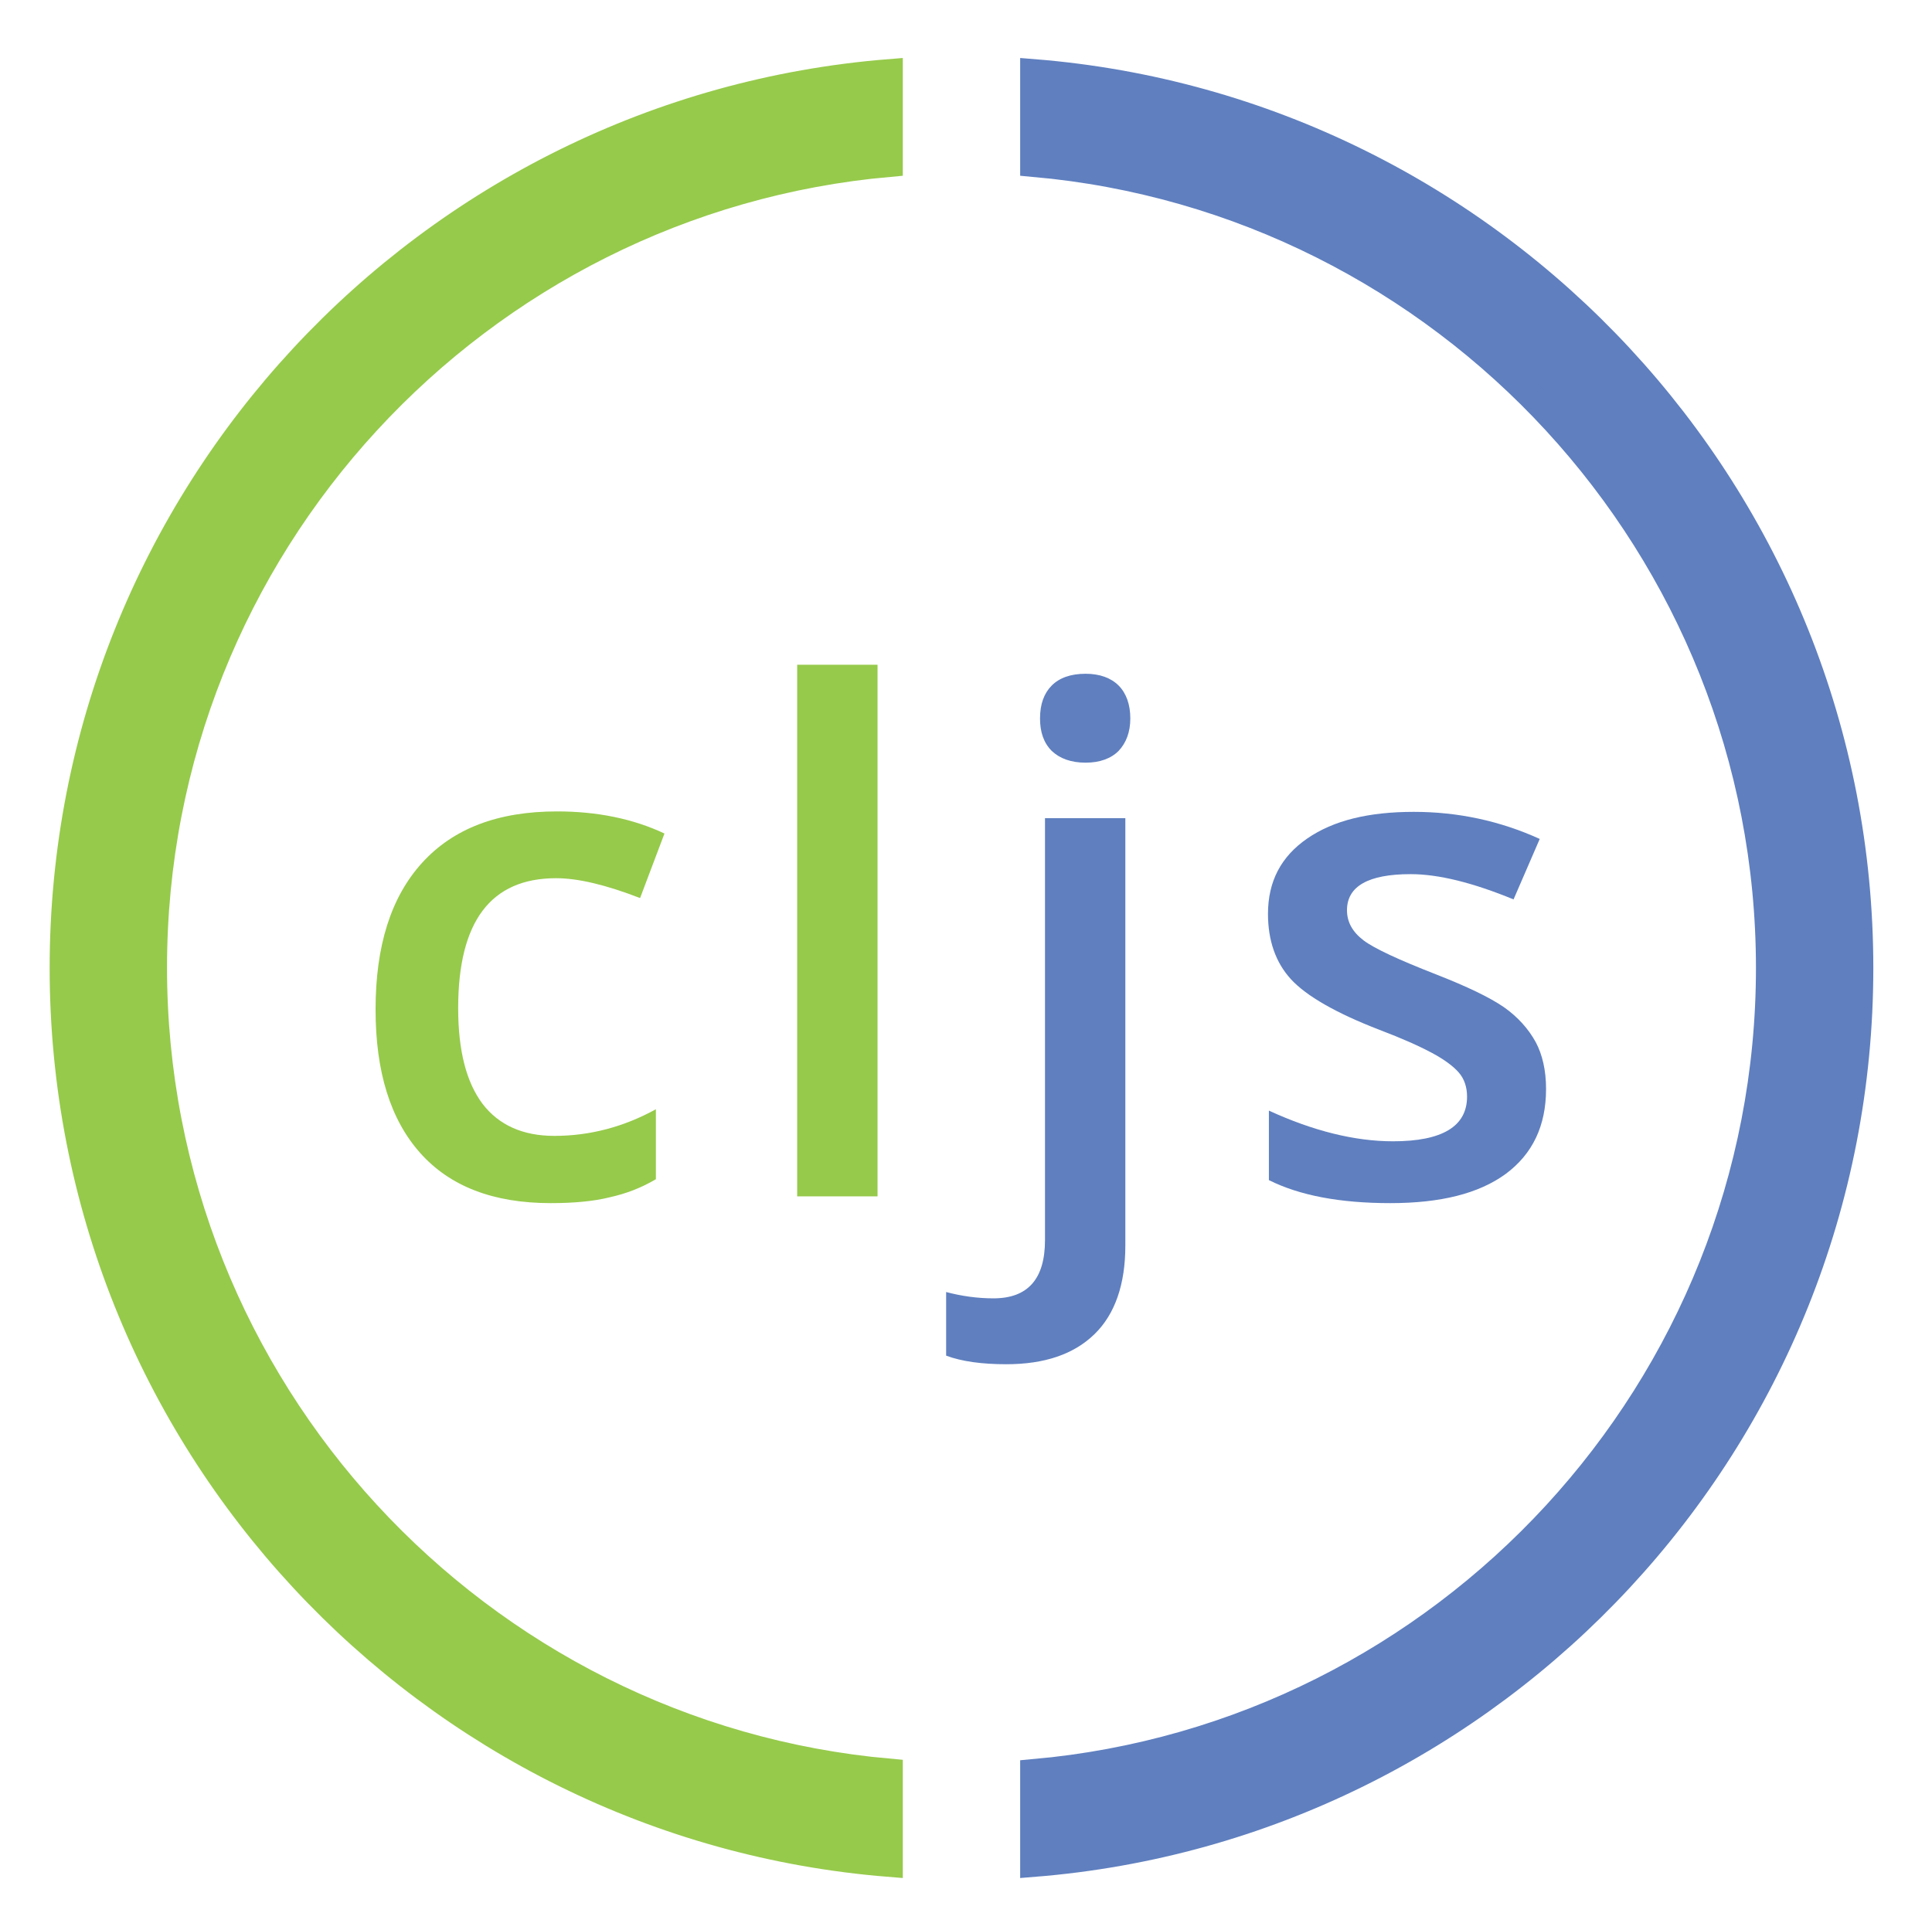
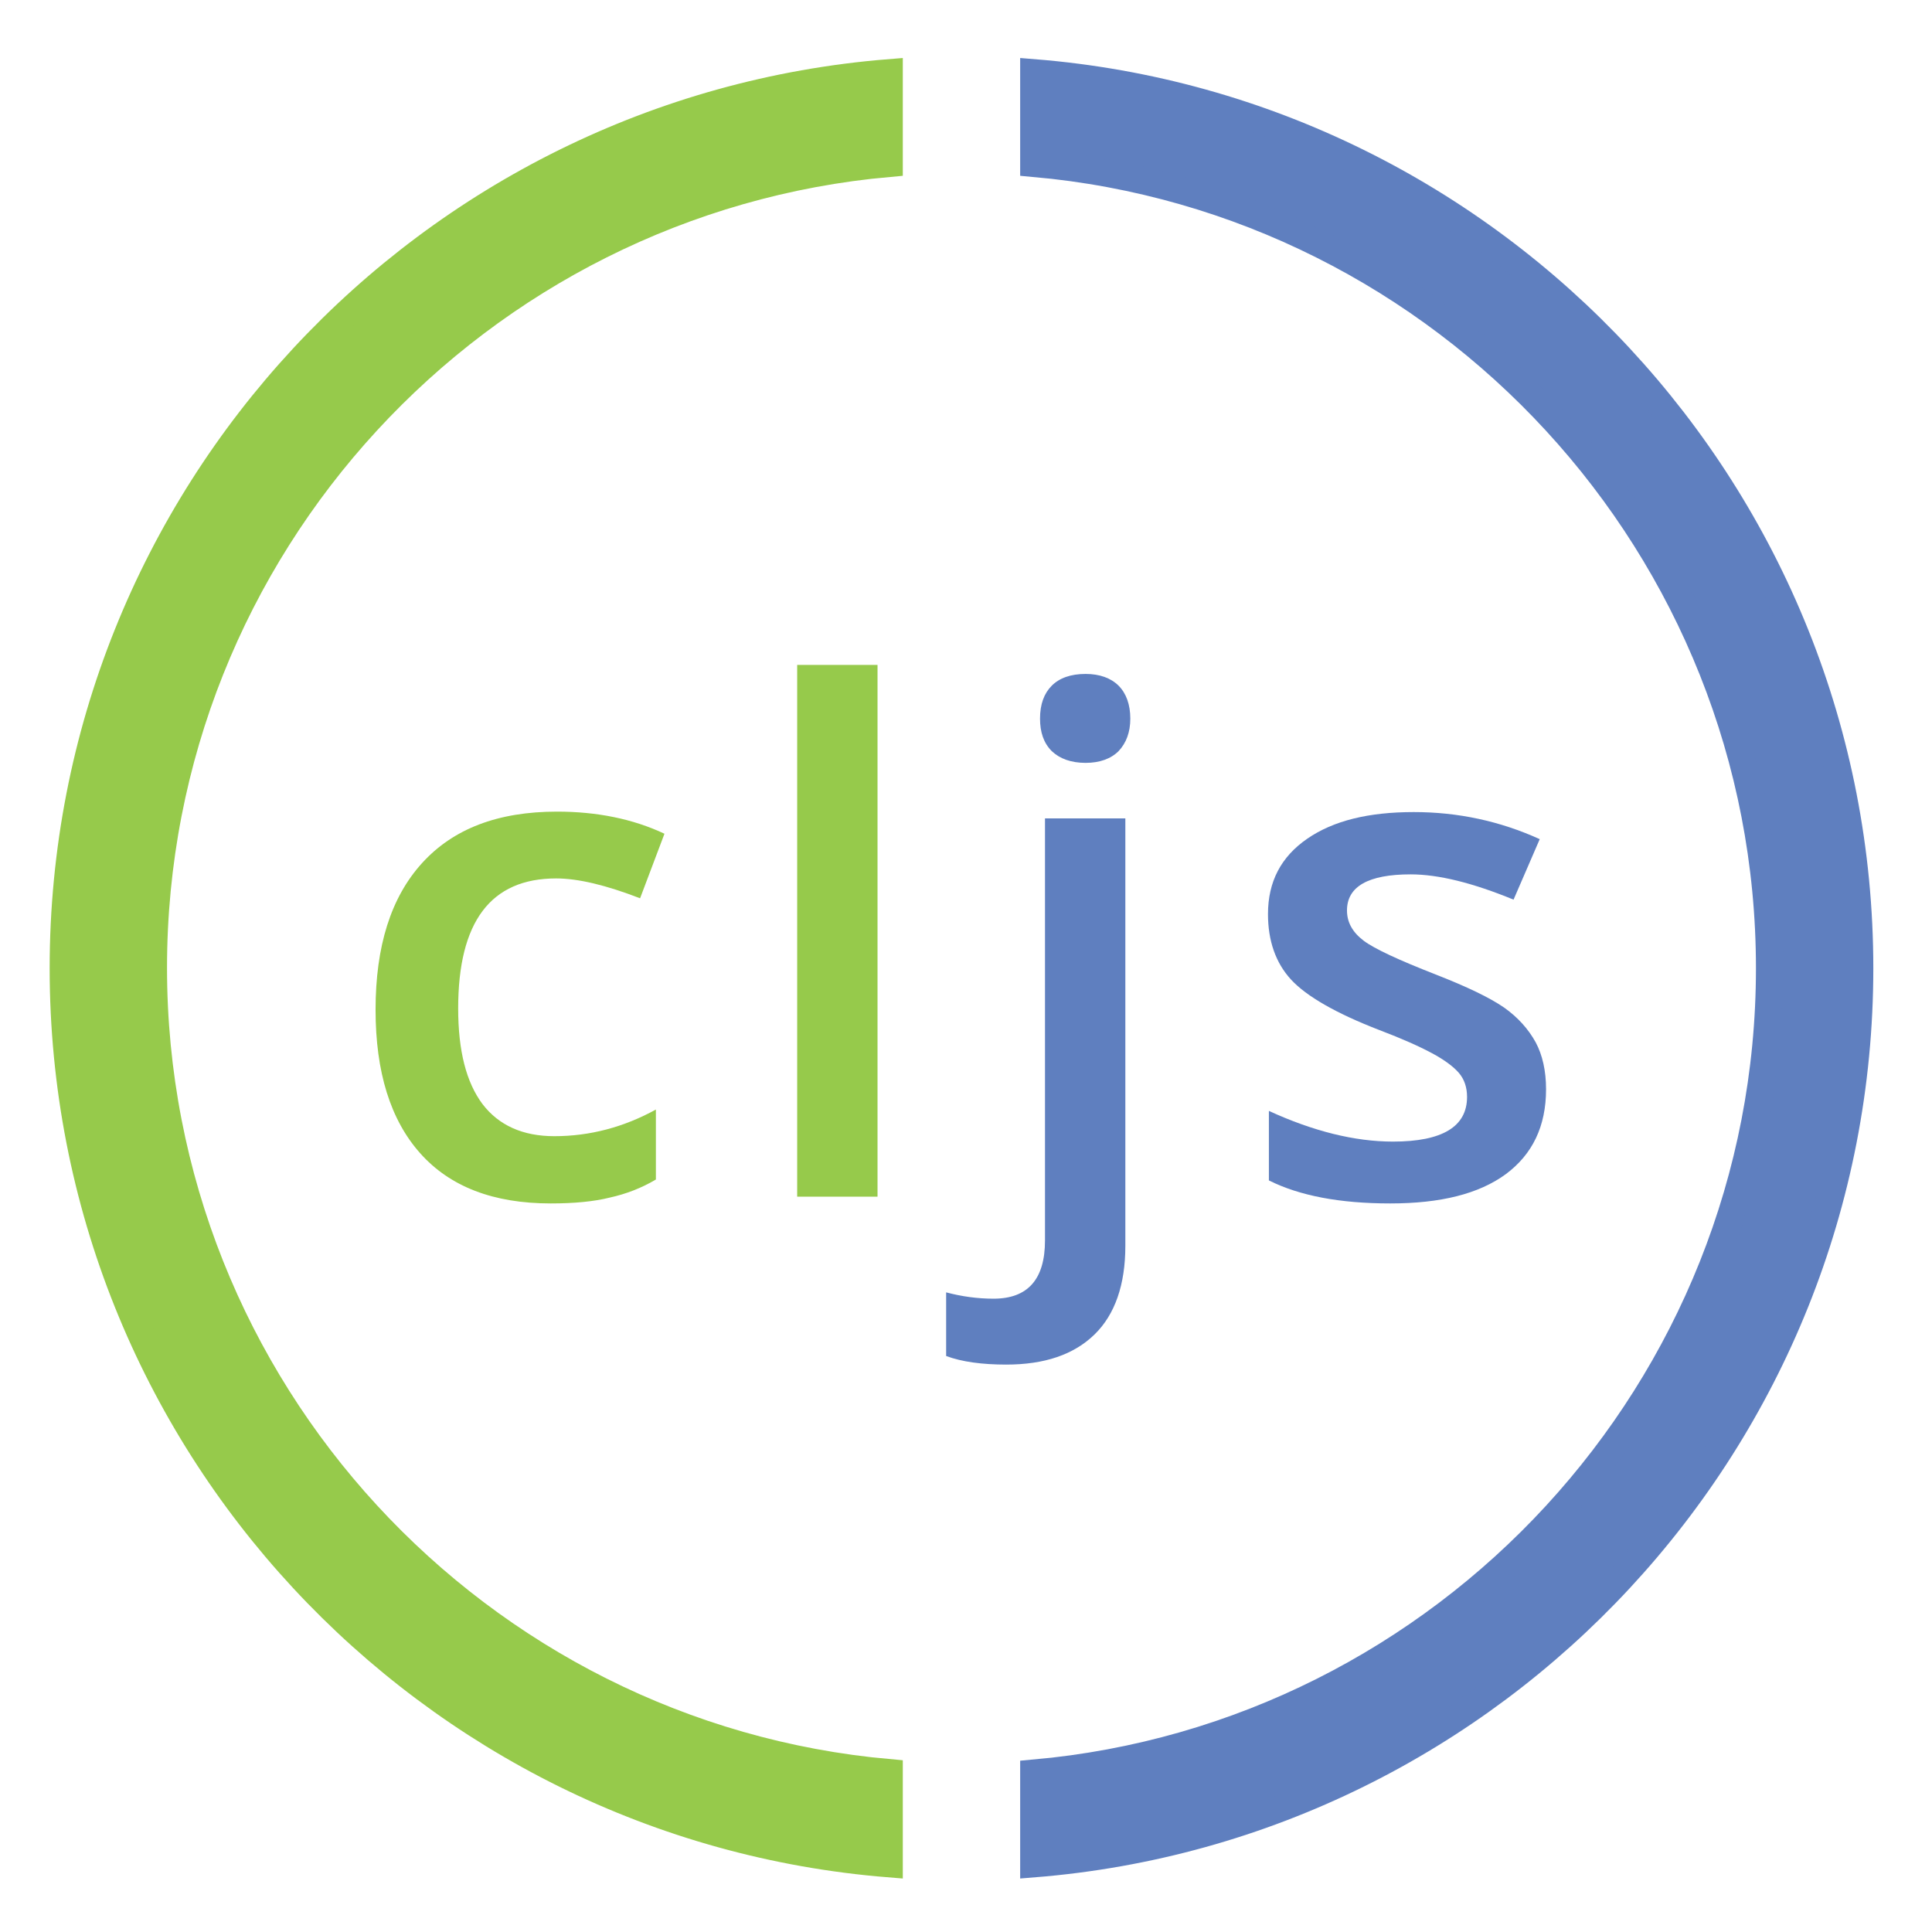
- <svg xmlns="http://www.w3.org/2000/svg" version="1.1" id="Layer_1" x="0px" y="0px" width="428px" height="426px" viewBox="0 0 428 426" enable-background="new 0 0 428 426" xml:space="preserve">
+ <svg xmlns="http://www.w3.org/2000/svg" version="1.1" id="Layer_1" x="0px" y="0px" width="428px" height="428px" viewBox="0 0 428 428" enable-background="new 0 0 428 428" xml:space="preserve">
  <g>
    <path fill="#96CA4B" d="M122,266.6c-12.7,0-22.3-3.7-28.9-11.1c-6.6-7.4-9.9-18-9.9-31.8c0-14.1,3.4-24.9,10.3-32.5   s16.8-11.4,29.9-11.4c8.8,0,16.8,1.6,23.8,4.9l-5.4,14.3c-7.5-2.9-13.7-4.4-18.6-4.4c-14.5,0-21.7,9.6-21.7,28.8   c0,9.4,1.8,16.4,5.4,21.2c3.6,4.7,8.9,7.1,15.9,7.1c7.9,0,15.4-2,22.5-5.9v15.5c-3.2,1.9-6.6,3.2-10.2,4   C131.5,266.2,127.1,266.6,122,266.6z" />
    <path fill="#96CA4B" d="M194.4,265.1h-17.8V147.3h17.8V265.1z" />
    <path fill="#5F7FBF" d="M222.9,302.3c-5.3,0-9.8-0.6-13.3-1.9v-14.1c3.4,0.9,6.9,1.4,10.5,1.4c7.6,0,11.4-4.3,11.4-12.9v-93.5h17.8   v94.7c0,8.6-2.3,15.2-6.8,19.6C237.9,300.1,231.4,302.3,222.9,302.3z M230.4,159.2c0-3.2,0.9-5.6,2.6-7.3c1.7-1.7,4.2-2.6,7.5-2.6   c3.1,0,5.6,0.9,7.3,2.6c1.7,1.7,2.6,4.2,2.6,7.3c0,3-0.9,5.4-2.6,7.2c-1.7,1.7-4.2,2.6-7.3,2.6c-3.2,0-5.7-0.9-7.5-2.6   C231.2,164.6,230.4,162.2,230.4,159.2z" />
    <path fill="#5F7FBF" d="M342.5,241.3c0,8.2-3,14.4-8.9,18.8c-6,4.4-14.5,6.5-25.6,6.5c-11.2,0-20.1-1.7-26.9-5.1v-15.4   c9.8,4.5,19,6.8,27.5,6.8c10.9,0,16.4-3.3,16.4-9.9c0-2.1-0.6-3.9-1.8-5.3c-1.2-1.4-3.2-2.9-6-4.4c-2.8-1.5-6.6-3.2-11.6-5.1   c-9.6-3.7-16.2-7.5-19.6-11.2c-3.4-3.7-5.1-8.6-5.1-14.5c0-7.2,2.9-12.7,8.7-16.7c5.8-4,13.6-5.9,23.6-5.9c9.8,0,19.1,2,27.9,6   l-5.8,13.4c-9-3.7-16.6-5.6-22.8-5.6c-9.4,0-14.1,2.7-14.1,8c0,2.6,1.2,4.8,3.7,6.7c2.4,1.8,7.8,4.3,16,7.5   c6.9,2.7,11.9,5.1,15.1,7.3c3.1,2.2,5.4,4.8,7,7.7C341.7,233.7,342.5,237.2,342.5,241.3z" />
  </g>
  <path fill="#96CA4B" stroke="#96CA4B" stroke-width="6" stroke-miterlimit="10" d="M197,392.7c-91.2-8.1-163-85-163-178.3  S105.8,44.3,197,36.2V16.1c-102.3,8.2-183,94-183,198.4s80.7,190.2,183,198.4V392.7z" />
  <path fill="#5F7FBF" stroke="#5F7FBF" stroke-width="6" stroke-miterlimit="10" d="M229,16.1v20.1c91.2,8.1,163,85,163,178.3  s-71.8,170.2-163,178.3v20.1c102.3-8.2,183-94,183-198.4S331.3,24.3,229,16.1z" />
</svg>
